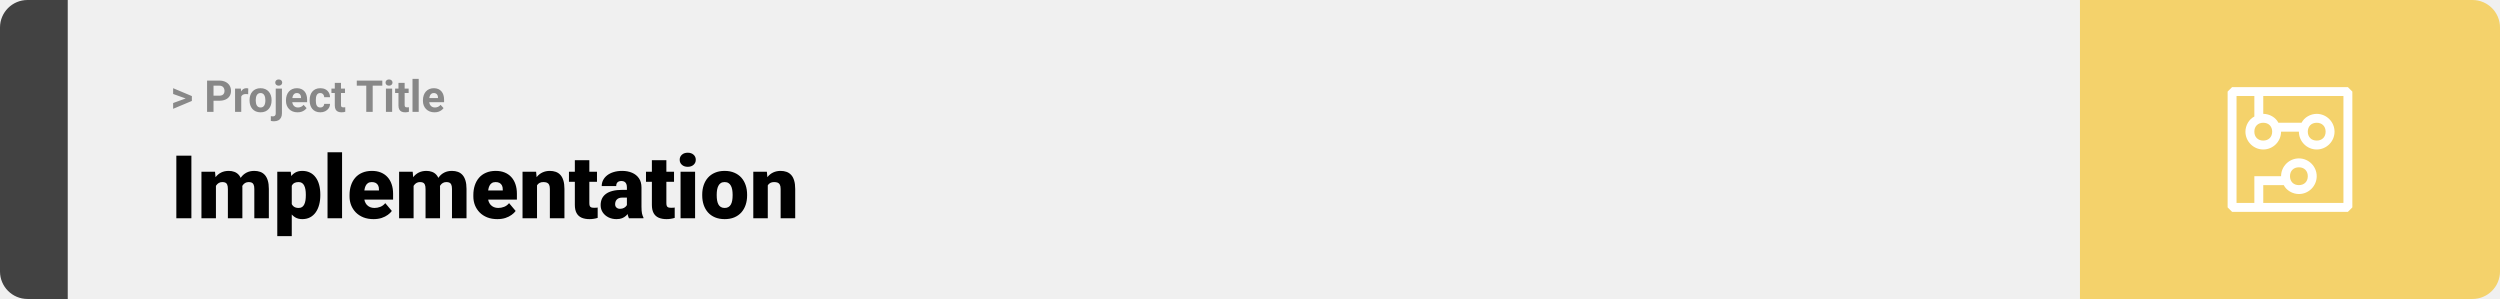
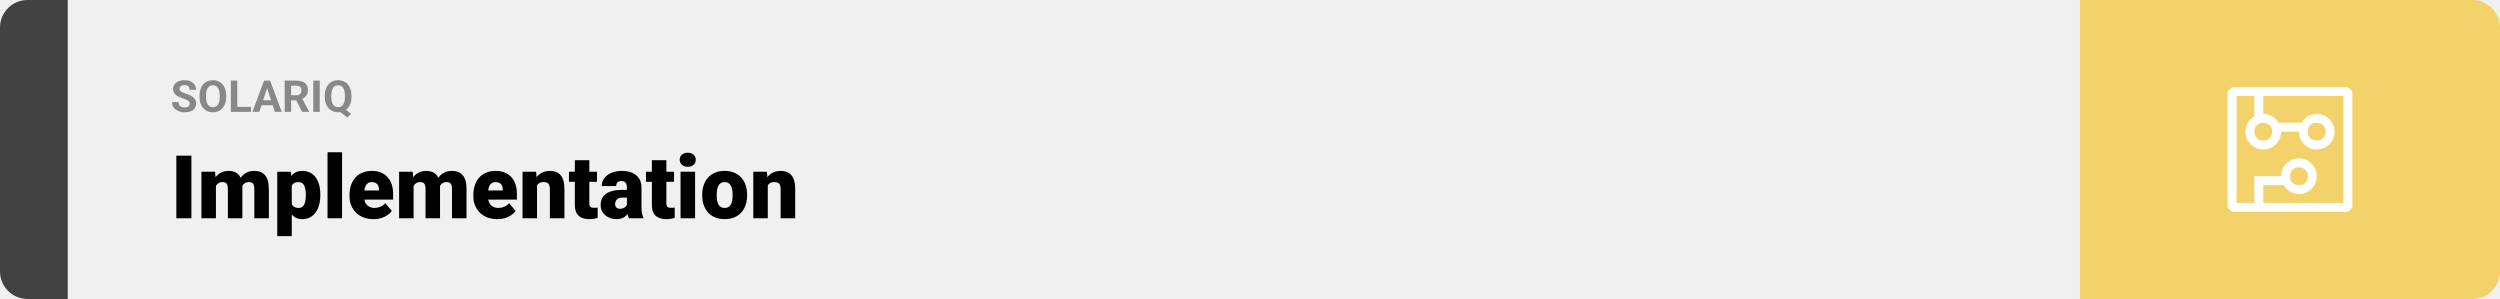
<svg xmlns="http://www.w3.org/2000/svg" width="1363" height="163" viewBox="0 0 1363 163" fill="none">
  <path d="M0 15C0 6.716 6.716 0 15 0H37V163H15C6.716 163 0 156.284 0 148V15Z" fill="#424242" />
  <rect width="1097" height="163" transform="translate(37)" fill="#F0F0F0" />
-   <path d="M101.906 53.922L94.394 51.238V48.086L104.602 52.375V54.637L101.906 53.922ZM94.394 56.172L101.918 53.43L104.602 52.785V55.035L94.394 59.324V56.172ZM119.543 54.918H115.195V52.176H119.543C120.215 52.176 120.762 52.066 121.184 51.848C121.605 51.621 121.914 51.309 122.109 50.91C122.305 50.512 122.402 50.062 122.402 49.562C122.402 49.055 122.305 48.582 122.109 48.145C121.914 47.707 121.605 47.355 121.184 47.09C120.762 46.824 120.215 46.691 119.543 46.691H116.414V61H112.898V43.938H119.543C120.879 43.938 122.023 44.18 122.977 44.664C123.938 45.141 124.672 45.801 125.18 46.645C125.688 47.488 125.941 48.453 125.941 49.539C125.941 50.641 125.688 51.594 125.18 52.398C124.672 53.203 123.938 53.824 122.977 54.262C122.023 54.699 120.879 54.918 119.543 54.918ZM131.531 51.086V61H128.156V48.32H131.332L131.531 51.086ZM135.352 48.238L135.293 51.367C135.129 51.344 134.93 51.324 134.695 51.309C134.469 51.285 134.262 51.273 134.074 51.273C133.598 51.273 133.184 51.336 132.832 51.461C132.488 51.578 132.199 51.754 131.965 51.988C131.738 52.223 131.566 52.508 131.449 52.844C131.34 53.18 131.277 53.562 131.262 53.992L130.582 53.781C130.582 52.961 130.664 52.207 130.828 51.52C130.992 50.824 131.23 50.219 131.543 49.703C131.863 49.188 132.254 48.789 132.715 48.508C133.176 48.227 133.703 48.086 134.297 48.086C134.484 48.086 134.676 48.102 134.871 48.133C135.066 48.156 135.227 48.191 135.352 48.238ZM136.055 54.789V54.543C136.055 53.613 136.188 52.758 136.453 51.977C136.719 51.188 137.105 50.504 137.613 49.926C138.121 49.348 138.746 48.898 139.488 48.578C140.23 48.25 141.082 48.086 142.043 48.086C143.004 48.086 143.859 48.25 144.609 48.578C145.359 48.898 145.988 49.348 146.496 49.926C147.012 50.504 147.402 51.188 147.668 51.977C147.934 52.758 148.066 53.613 148.066 54.543V54.789C148.066 55.711 147.934 56.566 147.668 57.355C147.402 58.137 147.012 58.82 146.496 59.406C145.988 59.984 145.363 60.434 144.621 60.754C143.879 61.074 143.027 61.234 142.066 61.234C141.105 61.234 140.25 61.074 139.5 60.754C138.758 60.434 138.129 59.984 137.613 59.406C137.105 58.82 136.719 58.137 136.453 57.355C136.188 56.566 136.055 55.711 136.055 54.789ZM139.43 54.543V54.789C139.43 55.32 139.477 55.816 139.57 56.277C139.664 56.738 139.812 57.145 140.016 57.496C140.227 57.84 140.5 58.109 140.836 58.305C141.172 58.5 141.582 58.598 142.066 58.598C142.535 58.598 142.938 58.5 143.273 58.305C143.609 58.109 143.879 57.84 144.082 57.496C144.285 57.145 144.434 56.738 144.527 56.277C144.629 55.816 144.68 55.32 144.68 54.789V54.543C144.68 54.027 144.629 53.543 144.527 53.09C144.434 52.629 144.281 52.223 144.07 51.871C143.867 51.512 143.598 51.23 143.262 51.027C142.926 50.824 142.52 50.723 142.043 50.723C141.566 50.723 141.16 50.824 140.824 51.027C140.496 51.23 140.227 51.512 140.016 51.871C139.812 52.223 139.664 52.629 139.57 53.09C139.477 53.543 139.43 54.027 139.43 54.543ZM150.328 48.32H153.715V61.762C153.715 62.699 153.543 63.492 153.199 64.141C152.855 64.789 152.359 65.281 151.711 65.617C151.062 65.953 150.277 66.121 149.355 66.121C149.066 66.121 148.785 66.106 148.512 66.074C148.23 66.043 147.941 65.992 147.645 65.922L147.656 63.332C147.844 63.363 148.027 63.387 148.207 63.402C148.379 63.426 148.555 63.438 148.734 63.438C149.086 63.438 149.379 63.379 149.613 63.262C149.848 63.145 150.023 62.961 150.141 62.711C150.266 62.469 150.328 62.152 150.328 61.762V48.32ZM150.059 45.016C150.059 44.523 150.23 44.117 150.574 43.797C150.926 43.477 151.387 43.316 151.957 43.316C152.535 43.316 152.996 43.477 153.34 43.797C153.684 44.117 153.855 44.523 153.855 45.016C153.855 45.508 153.684 45.914 153.34 46.234C152.996 46.555 152.535 46.715 151.957 46.715C151.387 46.715 150.926 46.555 150.574 46.234C150.23 45.914 150.059 45.508 150.059 45.016ZM162.234 61.234C161.25 61.234 160.367 61.078 159.586 60.766C158.805 60.445 158.141 60.004 157.594 59.441C157.055 58.879 156.641 58.227 156.352 57.484C156.062 56.734 155.918 55.938 155.918 55.094V54.625C155.918 53.664 156.055 52.785 156.328 51.988C156.602 51.191 156.992 50.5 157.5 49.914C158.016 49.328 158.641 48.879 159.375 48.566C160.109 48.246 160.938 48.086 161.859 48.086C162.758 48.086 163.555 48.234 164.25 48.531C164.945 48.828 165.527 49.25 165.996 49.797C166.473 50.344 166.832 51 167.074 51.766C167.316 52.523 167.438 53.367 167.438 54.297V55.703H157.359V53.453H164.121V53.195C164.121 52.727 164.035 52.309 163.863 51.941C163.699 51.566 163.449 51.27 163.113 51.051C162.777 50.832 162.348 50.723 161.824 50.723C161.379 50.723 160.996 50.82 160.676 51.016C160.355 51.211 160.094 51.484 159.891 51.836C159.695 52.188 159.547 52.602 159.445 53.078C159.352 53.547 159.305 54.062 159.305 54.625V55.094C159.305 55.602 159.375 56.07 159.516 56.5C159.664 56.93 159.871 57.301 160.137 57.613C160.41 57.926 160.738 58.168 161.121 58.34C161.512 58.512 161.953 58.598 162.445 58.598C163.055 58.598 163.621 58.48 164.145 58.246C164.676 58.004 165.133 57.641 165.516 57.156L167.156 58.938C166.891 59.32 166.527 59.688 166.066 60.039C165.613 60.391 165.066 60.68 164.426 60.906C163.785 61.125 163.055 61.234 162.234 61.234ZM174.598 58.598C175.012 58.598 175.379 58.52 175.699 58.363C176.02 58.199 176.27 57.973 176.449 57.684C176.637 57.387 176.734 57.039 176.742 56.641H179.918C179.91 57.531 179.672 58.324 179.203 59.02C178.734 59.707 178.105 60.25 177.316 60.648C176.527 61.039 175.645 61.234 174.668 61.234C173.684 61.234 172.824 61.07 172.09 60.742C171.363 60.414 170.758 59.961 170.273 59.383C169.789 58.797 169.426 58.117 169.184 57.344C168.941 56.562 168.82 55.727 168.82 54.836V54.496C168.82 53.598 168.941 52.762 169.184 51.988C169.426 51.207 169.789 50.527 170.273 49.949C170.758 49.363 171.363 48.906 172.09 48.578C172.816 48.25 173.668 48.086 174.645 48.086C175.684 48.086 176.594 48.285 177.375 48.684C178.164 49.082 178.781 49.652 179.227 50.395C179.68 51.129 179.91 52 179.918 53.008H176.742C176.734 52.586 176.645 52.203 176.473 51.859C176.309 51.516 176.066 51.242 175.746 51.039C175.434 50.828 175.047 50.723 174.586 50.723C174.094 50.723 173.691 50.828 173.379 51.039C173.066 51.242 172.824 51.523 172.652 51.883C172.48 52.234 172.359 52.637 172.289 53.09C172.227 53.535 172.195 54.004 172.195 54.496V54.836C172.195 55.328 172.227 55.801 172.289 56.254C172.352 56.707 172.469 57.109 172.641 57.461C172.82 57.812 173.066 58.09 173.379 58.293C173.691 58.496 174.098 58.598 174.598 58.598ZM188.086 48.32V50.711H180.703V48.32H188.086ZM182.531 45.191H185.906V57.18C185.906 57.547 185.953 57.828 186.047 58.023C186.148 58.219 186.297 58.355 186.492 58.434C186.688 58.504 186.934 58.539 187.23 58.539C187.441 58.539 187.629 58.531 187.793 58.516C187.965 58.492 188.109 58.469 188.227 58.445L188.238 60.93C187.949 61.023 187.637 61.098 187.301 61.152C186.965 61.207 186.594 61.234 186.188 61.234C185.445 61.234 184.797 61.113 184.242 60.871C183.695 60.621 183.273 60.223 182.977 59.676C182.68 59.129 182.531 58.41 182.531 57.52V45.191ZM203.191 43.938V61H199.688V43.938H203.191ZM208.441 43.938V46.691H194.52V43.938H208.441ZM213.797 48.32V61H210.41V48.32H213.797ZM210.199 45.016C210.199 44.523 210.371 44.117 210.715 43.797C211.059 43.477 211.52 43.316 212.098 43.316C212.668 43.316 213.125 43.477 213.469 43.797C213.82 44.117 213.996 44.523 213.996 45.016C213.996 45.508 213.82 45.914 213.469 46.234C213.125 46.555 212.668 46.715 212.098 46.715C211.52 46.715 211.059 46.555 210.715 46.234C210.371 45.914 210.199 45.508 210.199 45.016ZM222.797 48.32V50.711H215.414V48.32H222.797ZM217.242 45.191H220.617V57.18C220.617 57.547 220.664 57.828 220.758 58.023C220.859 58.219 221.008 58.355 221.203 58.434C221.398 58.504 221.645 58.539 221.941 58.539C222.152 58.539 222.34 58.531 222.504 58.516C222.676 58.492 222.82 58.469 222.938 58.445L222.949 60.93C222.66 61.023 222.348 61.098 222.012 61.152C221.676 61.207 221.305 61.234 220.898 61.234C220.156 61.234 219.508 61.113 218.953 60.871C218.406 60.621 217.984 60.223 217.688 59.676C217.391 59.129 217.242 58.41 217.242 57.52V45.191ZM228.281 43V61H224.895V43H228.281ZM236.906 61.234C235.922 61.234 235.039 61.078 234.258 60.766C233.477 60.445 232.812 60.004 232.266 59.441C231.727 58.879 231.312 58.227 231.023 57.484C230.734 56.734 230.59 55.938 230.59 55.094V54.625C230.59 53.664 230.727 52.785 231 51.988C231.273 51.191 231.664 50.5 232.172 49.914C232.688 49.328 233.312 48.879 234.047 48.566C234.781 48.246 235.609 48.086 236.531 48.086C237.43 48.086 238.227 48.234 238.922 48.531C239.617 48.828 240.199 49.25 240.668 49.797C241.145 50.344 241.504 51 241.746 51.766C241.988 52.523 242.109 53.367 242.109 54.297V55.703H232.031V53.453H238.793V53.195C238.793 52.727 238.707 52.309 238.535 51.941C238.371 51.566 238.121 51.27 237.785 51.051C237.449 50.832 237.02 50.723 236.496 50.723C236.051 50.723 235.668 50.82 235.348 51.016C235.027 51.211 234.766 51.484 234.562 51.836C234.367 52.188 234.219 52.602 234.117 53.078C234.023 53.547 233.977 54.062 233.977 54.625V55.094C233.977 55.602 234.047 56.07 234.188 56.5C234.336 56.93 234.543 57.301 234.809 57.613C235.082 57.926 235.41 58.168 235.793 58.34C236.184 58.512 236.625 58.598 237.117 58.598C237.727 58.598 238.293 58.48 238.816 58.246C239.348 58.004 239.805 57.641 240.188 57.156L241.828 58.938C241.562 59.32 241.199 59.688 240.738 60.039C240.285 60.391 239.738 60.68 239.098 60.906C238.457 61.125 237.727 61.234 236.906 61.234Z" fill="#888888" />
+   <path d="M103.406 56.535C103.406 56.23 103.359 55.957 103.266 55.715C103.18 55.465 103.016 55.238 102.773 55.035C102.531 54.824 102.191 54.617 101.754 54.414C101.316 54.211 100.75 54 100.055 53.781C99.281 53.531 98.547 53.25 97.852 52.938C97.164 52.625 96.555 52.262 96.023 51.848C95.5 51.426 95.086 50.938 94.781 50.383C94.484 49.828 94.336 49.184 94.336 48.449C94.336 47.738 94.492 47.094 94.805 46.516C95.117 45.93 95.555 45.43 96.117 45.016C96.68 44.594 97.344 44.27 98.109 44.043C98.883 43.816 99.731 43.703 100.652 43.703C101.91 43.703 103.008 43.93 103.945 44.383C104.883 44.836 105.609 45.457 106.125 46.246C106.648 47.035 106.91 47.938 106.91 48.953H103.418C103.418 48.453 103.312 48.016 103.102 47.641C102.898 47.258 102.586 46.957 102.164 46.738C101.75 46.52 101.227 46.41 100.594 46.41C99.984 46.41 99.477 46.504 99.07 46.691C98.664 46.871 98.359 47.117 98.156 47.43C97.953 47.734 97.852 48.078 97.852 48.461C97.852 48.75 97.922 49.012 98.062 49.246C98.211 49.48 98.43 49.699 98.719 49.902C99.008 50.105 99.363 50.297 99.785 50.477C100.207 50.656 100.695 50.832 101.25 51.004C102.18 51.285 102.996 51.602 103.699 51.953C104.41 52.305 105.004 52.699 105.48 53.137C105.957 53.574 106.316 54.07 106.559 54.625C106.801 55.18 106.922 55.809 106.922 56.512C106.922 57.254 106.777 57.918 106.488 58.504C106.199 59.09 105.781 59.586 105.234 59.992C104.688 60.398 104.035 60.707 103.277 60.918C102.52 61.129 101.672 61.234 100.734 61.234C99.891 61.234 99.059 61.125 98.238 60.906C97.418 60.68 96.672 60.34 96 59.887C95.336 59.434 94.805 58.855 94.406 58.152C94.008 57.449 93.809 56.617 93.809 55.656H97.336C97.336 56.188 97.418 56.637 97.582 57.004C97.746 57.371 97.977 57.668 98.273 57.895C98.578 58.121 98.938 58.285 99.352 58.387C99.773 58.488 100.234 58.539 100.734 58.539C101.344 58.539 101.844 58.453 102.234 58.281C102.633 58.109 102.926 57.871 103.113 57.566C103.309 57.262 103.406 56.918 103.406 56.535ZM123.328 52.07V52.879C123.328 54.176 123.152 55.34 122.801 56.371C122.449 57.402 121.953 58.281 121.312 59.008C120.672 59.727 119.906 60.277 119.016 60.66C118.133 61.043 117.152 61.234 116.074 61.234C115.004 61.234 114.023 61.043 113.133 60.66C112.25 60.277 111.484 59.727 110.836 59.008C110.188 58.281 109.684 57.402 109.324 56.371C108.973 55.34 108.797 54.176 108.797 52.879V52.07C108.797 50.766 108.973 49.602 109.324 48.578C109.676 47.547 110.172 46.668 110.812 45.941C111.461 45.215 112.227 44.66 113.109 44.277C114 43.895 114.98 43.703 116.051 43.703C117.129 43.703 118.109 43.895 118.992 44.277C119.883 44.66 120.648 45.215 121.289 45.941C121.938 46.668 122.438 47.547 122.789 48.578C123.148 49.602 123.328 50.766 123.328 52.07ZM119.777 52.879V52.047C119.777 51.141 119.695 50.344 119.531 49.656C119.367 48.969 119.125 48.391 118.805 47.922C118.484 47.453 118.094 47.102 117.633 46.867C117.172 46.625 116.645 46.504 116.051 46.504C115.457 46.504 114.93 46.625 114.469 46.867C114.016 47.102 113.629 47.453 113.309 47.922C112.996 48.391 112.758 48.969 112.594 49.656C112.43 50.344 112.348 51.141 112.348 52.047V52.879C112.348 53.777 112.43 54.574 112.594 55.27C112.758 55.957 113 56.539 113.32 57.016C113.641 57.484 114.031 57.84 114.492 58.082C114.953 58.324 115.48 58.445 116.074 58.445C116.668 58.445 117.195 58.324 117.656 58.082C118.117 57.84 118.504 57.484 118.816 57.016C119.129 56.539 119.367 55.957 119.531 55.27C119.695 54.574 119.777 53.777 119.777 52.879ZM136.828 58.258V61H128.238V58.258H136.828ZM129.375 43.938V61H125.859V43.938H129.375ZM146.016 46.855L141.375 61H137.637L143.977 43.938H146.355L146.016 46.855ZM149.871 61L145.219 46.855L144.844 43.938H147.246L153.621 61H149.871ZM149.66 54.648V57.402H140.648V54.648H149.66ZM155.203 43.938H161.566C162.871 43.938 163.992 44.133 164.93 44.523C165.875 44.914 166.602 45.492 167.109 46.258C167.617 47.023 167.871 47.965 167.871 49.082C167.871 49.996 167.715 50.781 167.402 51.438C167.098 52.086 166.664 52.629 166.102 53.066C165.547 53.496 164.895 53.84 164.145 54.098L163.031 54.684H157.5L157.477 51.941H161.59C162.207 51.941 162.719 51.832 163.125 51.613C163.531 51.395 163.836 51.09 164.039 50.699C164.25 50.309 164.355 49.855 164.355 49.34C164.355 48.793 164.254 48.32 164.051 47.922C163.848 47.523 163.539 47.219 163.125 47.008C162.711 46.797 162.191 46.691 161.566 46.691H158.719V61H155.203V43.938ZM164.742 61L160.852 53.395L164.566 53.371L168.504 60.836V61H164.742ZM174.316 43.938V61H170.812V43.938H174.316ZM186.879 58.469L191.496 62.125L189.281 64.047L184.734 60.391L186.879 58.469ZM191.613 52.07V52.879C191.613 54.176 191.438 55.34 191.086 56.371C190.742 57.402 190.246 58.281 189.598 59.008C188.949 59.727 188.184 60.277 187.301 60.66C186.418 61.043 185.438 61.234 184.359 61.234C183.289 61.234 182.309 61.043 181.418 60.66C180.527 60.277 179.758 59.727 179.109 59.008C178.461 58.281 177.957 57.402 177.598 56.371C177.246 55.34 177.07 54.176 177.07 52.879V52.07C177.07 50.766 177.246 49.602 177.598 48.578C177.957 47.547 178.457 46.668 179.098 45.941C179.738 45.215 180.504 44.66 181.395 44.277C182.285 43.895 183.266 43.703 184.336 43.703C185.414 43.703 186.395 43.895 187.277 44.277C188.168 44.66 188.938 45.215 189.586 45.941C190.234 46.668 190.734 47.547 191.086 48.578C191.438 49.602 191.613 50.766 191.613 52.07ZM188.062 52.879V52.047C188.062 51.141 187.977 50.344 187.805 49.656C187.641 48.969 187.398 48.391 187.078 47.922C186.766 47.453 186.379 47.102 185.918 46.867C185.457 46.625 184.93 46.504 184.336 46.504C183.742 46.504 183.215 46.625 182.754 46.867C182.293 47.102 181.906 47.453 181.594 47.922C181.281 48.391 181.043 48.969 180.879 49.656C180.715 50.344 180.633 51.141 180.633 52.047V52.879C180.633 53.777 180.715 54.574 180.879 55.27C181.043 55.957 181.281 56.539 181.594 57.016C181.914 57.484 182.305 57.84 182.766 58.082C183.234 58.324 183.766 58.445 184.359 58.445C184.953 58.445 185.477 58.324 185.93 58.082C186.391 57.84 186.777 57.484 187.09 57.016C187.41 56.539 187.652 55.957 187.816 55.27C187.98 54.574 188.062 53.777 188.062 52.879Z" fill="#888888" />
  <path d="M104.344 84.875V119H96.141V84.875H104.344ZM117.727 99.008V119H109.828V93.641H117.234L117.727 99.008ZM116.766 105.453L114.961 105.5C114.961 103.719 115.172 102.078 115.594 100.578C116.016 99.078 116.641 97.773 117.469 96.664C118.297 95.555 119.312 94.695 120.516 94.086C121.734 93.477 123.141 93.172 124.734 93.172C125.844 93.172 126.852 93.344 127.758 93.688C128.664 94.016 129.445 94.539 130.102 95.258C130.758 95.961 131.258 96.883 131.602 98.023C131.961 99.148 132.141 100.5 132.141 102.078V119H124.242V103.086C124.242 102.008 124.117 101.195 123.867 100.648C123.633 100.102 123.289 99.734 122.836 99.547C122.383 99.359 121.828 99.266 121.172 99.266C120.484 99.266 119.867 99.422 119.32 99.734C118.773 100.047 118.305 100.484 117.914 101.047C117.539 101.594 117.25 102.242 117.047 102.992C116.859 103.742 116.766 104.562 116.766 105.453ZM131.25 105.453L129.047 105.5C129.047 103.719 129.242 102.078 129.633 100.578C130.039 99.078 130.641 97.773 131.438 96.664C132.25 95.555 133.258 94.695 134.461 94.086C135.664 93.477 137.062 93.172 138.656 93.172C139.812 93.172 140.875 93.344 141.844 93.688C142.812 94.031 143.648 94.586 144.352 95.352C145.055 96.117 145.602 97.133 145.992 98.398C146.383 99.648 146.578 101.195 146.578 103.039V119H138.656V103.039C138.656 101.992 138.531 101.203 138.281 100.672C138.047 100.125 137.703 99.758 137.25 99.57C136.797 99.367 136.258 99.266 135.633 99.266C134.883 99.266 134.234 99.422 133.688 99.734C133.141 100.047 132.68 100.484 132.305 101.047C131.945 101.594 131.68 102.242 131.508 102.992C131.336 103.742 131.25 104.562 131.25 105.453ZM159.07 98.516V128.75H151.172V93.641H158.531L159.07 98.516ZM174.633 106.016V106.508C174.633 108.352 174.422 110.062 174 111.641C173.578 113.219 172.953 114.594 172.125 115.766C171.297 116.938 170.266 117.852 169.031 118.508C167.812 119.148 166.398 119.469 164.789 119.469C163.273 119.469 161.969 119.133 160.875 118.461C159.781 117.789 158.867 116.859 158.133 115.672C157.398 114.484 156.805 113.125 156.352 111.594C155.898 110.062 155.539 108.445 155.273 106.742V106.109C155.539 104.281 155.898 102.586 156.352 101.023C156.805 99.445 157.398 98.07 158.133 96.898C158.867 95.727 159.773 94.812 160.852 94.156C161.945 93.5 163.25 93.172 164.766 93.172C166.375 93.172 167.789 93.477 169.008 94.086C170.242 94.695 171.273 95.57 172.102 96.711C172.945 97.836 173.578 99.188 174 100.766C174.422 102.344 174.633 104.094 174.633 106.016ZM166.734 106.508V106.016C166.734 105.031 166.664 104.133 166.523 103.32C166.383 102.492 166.156 101.773 165.844 101.164C165.547 100.555 165.148 100.086 164.648 99.758C164.148 99.43 163.531 99.266 162.797 99.266C161.953 99.266 161.242 99.398 160.664 99.664C160.102 99.914 159.648 100.305 159.305 100.836C158.977 101.352 158.742 102 158.602 102.781C158.477 103.547 158.422 104.445 158.438 105.477V107.398C158.406 108.586 158.523 109.633 158.789 110.539C159.055 111.43 159.516 112.125 160.172 112.625C160.828 113.125 161.719 113.375 162.844 113.375C163.594 113.375 164.219 113.203 164.719 112.859C165.219 112.5 165.617 112.008 165.914 111.383C166.211 110.742 166.422 110.008 166.547 109.18C166.672 108.352 166.734 107.461 166.734 106.508ZM186.492 83V119H178.57V83H186.492ZM203.648 119.469C201.586 119.469 199.742 119.148 198.117 118.508C196.492 117.852 195.117 116.953 193.992 115.812C192.883 114.672 192.031 113.359 191.438 111.875C190.859 110.391 190.57 108.82 190.57 107.164V106.273C190.57 104.414 190.828 102.695 191.344 101.117C191.859 99.523 192.625 98.133 193.641 96.945C194.656 95.758 195.93 94.836 197.461 94.18C198.992 93.508 200.773 93.172 202.805 93.172C204.602 93.172 206.211 93.461 207.633 94.039C209.055 94.617 210.258 95.445 211.242 96.523C212.242 97.602 213 98.906 213.516 100.438C214.047 101.969 214.312 103.688 214.312 105.594V108.805H193.594V103.859H206.602V103.25C206.617 102.406 206.469 101.688 206.156 101.094C205.859 100.5 205.422 100.047 204.844 99.734C204.266 99.422 203.562 99.266 202.734 99.266C201.875 99.266 201.164 99.453 200.602 99.828C200.055 100.203 199.625 100.719 199.312 101.375C199.016 102.016 198.805 102.758 198.68 103.602C198.555 104.445 198.492 105.336 198.492 106.273V107.164C198.492 108.102 198.617 108.953 198.867 109.719C199.133 110.484 199.508 111.141 199.992 111.688C200.492 112.219 201.086 112.633 201.773 112.93C202.477 113.227 203.273 113.375 204.164 113.375C205.242 113.375 206.305 113.172 207.352 112.766C208.398 112.359 209.297 111.688 210.047 110.75L213.633 115.016C213.117 115.75 212.383 116.461 211.43 117.148C210.492 117.836 209.367 118.398 208.055 118.836C206.742 119.258 205.273 119.469 203.648 119.469ZM225.492 99.008V119H217.594V93.641H225L225.492 99.008ZM224.531 105.453L222.727 105.5C222.727 103.719 222.938 102.078 223.359 100.578C223.781 99.078 224.406 97.773 225.234 96.664C226.062 95.555 227.078 94.695 228.281 94.086C229.5 93.477 230.906 93.172 232.5 93.172C233.609 93.172 234.617 93.344 235.523 93.688C236.43 94.016 237.211 94.539 237.867 95.258C238.523 95.961 239.023 96.883 239.367 98.023C239.727 99.148 239.906 100.5 239.906 102.078V119H232.008V103.086C232.008 102.008 231.883 101.195 231.633 100.648C231.398 100.102 231.055 99.734 230.602 99.547C230.148 99.359 229.594 99.266 228.938 99.266C228.25 99.266 227.633 99.422 227.086 99.734C226.539 100.047 226.07 100.484 225.68 101.047C225.305 101.594 225.016 102.242 224.812 102.992C224.625 103.742 224.531 104.562 224.531 105.453ZM239.016 105.453L236.812 105.5C236.812 103.719 237.008 102.078 237.398 100.578C237.805 99.078 238.406 97.773 239.203 96.664C240.016 95.555 241.023 94.695 242.227 94.086C243.43 93.477 244.828 93.172 246.422 93.172C247.578 93.172 248.641 93.344 249.609 93.688C250.578 94.031 251.414 94.586 252.117 95.352C252.82 96.117 253.367 97.133 253.758 98.398C254.148 99.648 254.344 101.195 254.344 103.039V119H246.422V103.039C246.422 101.992 246.297 101.203 246.047 100.672C245.812 100.125 245.469 99.758 245.016 99.57C244.562 99.367 244.023 99.266 243.398 99.266C242.648 99.266 242 99.422 241.453 99.734C240.906 100.047 240.445 100.484 240.07 101.047C239.711 101.594 239.445 102.242 239.273 102.992C239.102 103.742 239.016 104.562 239.016 105.453ZM271.148 119.469C269.086 119.469 267.242 119.148 265.617 118.508C263.992 117.852 262.617 116.953 261.492 115.812C260.383 114.672 259.531 113.359 258.938 111.875C258.359 110.391 258.07 108.82 258.07 107.164V106.273C258.07 104.414 258.328 102.695 258.844 101.117C259.359 99.523 260.125 98.133 261.141 96.945C262.156 95.758 263.43 94.836 264.961 94.18C266.492 93.508 268.273 93.172 270.305 93.172C272.102 93.172 273.711 93.461 275.133 94.039C276.555 94.617 277.758 95.445 278.742 96.523C279.742 97.602 280.5 98.906 281.016 100.438C281.547 101.969 281.812 103.688 281.812 105.594V108.805H261.094V103.859H274.102V103.25C274.117 102.406 273.969 101.688 273.656 101.094C273.359 100.5 272.922 100.047 272.344 99.734C271.766 99.422 271.062 99.266 270.234 99.266C269.375 99.266 268.664 99.453 268.102 99.828C267.555 100.203 267.125 100.719 266.812 101.375C266.516 102.016 266.305 102.758 266.18 103.602C266.055 104.445 265.992 105.336 265.992 106.273V107.164C265.992 108.102 266.117 108.953 266.367 109.719C266.633 110.484 267.008 111.141 267.492 111.688C267.992 112.219 268.586 112.633 269.273 112.93C269.977 113.227 270.773 113.375 271.664 113.375C272.742 113.375 273.805 113.172 274.852 112.766C275.898 112.359 276.797 111.688 277.547 110.75L281.133 115.016C280.617 115.75 279.883 116.461 278.93 117.148C277.992 117.836 276.867 118.398 275.555 118.836C274.242 119.258 272.773 119.469 271.148 119.469ZM292.781 99.055V119H284.883V93.641H292.289L292.781 99.055ZM291.844 105.453L289.992 105.5C289.992 103.562 290.227 101.836 290.695 100.32C291.164 98.789 291.828 97.492 292.688 96.43C293.547 95.367 294.57 94.562 295.758 94.016C296.961 93.453 298.297 93.172 299.766 93.172C300.938 93.172 302.008 93.344 302.977 93.688C303.961 94.031 304.805 94.586 305.508 95.352C306.227 96.117 306.773 97.133 307.148 98.398C307.539 99.648 307.734 101.195 307.734 103.039V119H299.789V103.016C299.789 102 299.648 101.227 299.367 100.695C299.086 100.148 298.68 99.773 298.148 99.57C297.617 99.367 296.969 99.266 296.203 99.266C295.391 99.266 294.703 99.422 294.141 99.734C293.578 100.047 293.125 100.484 292.781 101.047C292.453 101.594 292.211 102.242 292.055 102.992C291.914 103.742 291.844 104.562 291.844 105.453ZM325.477 93.641V99.125H310.195V93.641H325.477ZM313.406 87.336H321.305V110.727C321.305 111.398 321.383 111.922 321.539 112.297C321.695 112.656 321.961 112.914 322.336 113.07C322.727 113.211 323.242 113.281 323.883 113.281C324.336 113.281 324.711 113.273 325.008 113.258C325.305 113.227 325.586 113.188 325.852 113.141V118.789C325.18 119.008 324.477 119.172 323.742 119.281C323.008 119.406 322.227 119.469 321.398 119.469C319.711 119.469 318.266 119.203 317.062 118.672C315.875 118.141 314.969 117.305 314.344 116.164C313.719 115.023 313.406 113.539 313.406 111.711V87.336ZM341.789 112.625V102.172C341.789 101.453 341.688 100.836 341.484 100.32C341.281 99.805 340.961 99.406 340.523 99.125C340.086 98.828 339.5 98.68 338.766 98.68C338.172 98.68 337.664 98.781 337.242 98.984C336.82 99.188 336.5 99.492 336.281 99.898C336.062 100.305 335.953 100.82 335.953 101.445H328.055C328.055 100.273 328.312 99.188 328.828 98.188C329.359 97.172 330.109 96.289 331.078 95.539C332.062 94.789 333.234 94.211 334.594 93.805C335.969 93.383 337.5 93.172 339.188 93.172C341.203 93.172 343 93.508 344.578 94.18C346.172 94.852 347.43 95.859 348.352 97.203C349.273 98.531 349.734 100.203 349.734 102.219V112.602C349.734 114.258 349.828 115.516 350.016 116.375C350.203 117.219 350.469 117.961 350.812 118.602V119H342.891C342.516 118.219 342.234 117.266 342.047 116.141C341.875 115 341.789 113.828 341.789 112.625ZM342.75 103.508L342.797 107.727H339.305C338.57 107.727 337.945 107.828 337.43 108.031C336.93 108.234 336.523 108.516 336.211 108.875C335.914 109.219 335.695 109.609 335.555 110.047C335.43 110.484 335.367 110.945 335.367 111.43C335.367 111.898 335.477 112.32 335.695 112.695C335.93 113.055 336.242 113.336 336.633 113.539C337.023 113.742 337.461 113.844 337.945 113.844C338.82 113.844 339.562 113.68 340.172 113.352C340.797 113.008 341.273 112.594 341.602 112.109C341.93 111.625 342.094 111.172 342.094 110.75L343.828 113.984C343.516 114.609 343.156 115.242 342.75 115.883C342.359 116.523 341.867 117.117 341.273 117.664C340.695 118.195 339.984 118.633 339.141 118.977C338.297 119.305 337.273 119.469 336.07 119.469C334.508 119.469 333.07 119.148 331.758 118.508C330.461 117.867 329.422 116.977 328.641 115.836C327.859 114.68 327.469 113.352 327.469 111.852C327.469 110.539 327.703 109.367 328.172 108.336C328.656 107.305 329.383 106.43 330.352 105.711C331.32 104.992 332.555 104.445 334.055 104.07C335.555 103.695 337.32 103.508 339.352 103.508H342.75ZM367.477 93.641V99.125H352.195V93.641H367.477ZM355.406 87.336H363.305V110.727C363.305 111.398 363.383 111.922 363.539 112.297C363.695 112.656 363.961 112.914 364.336 113.07C364.727 113.211 365.242 113.281 365.883 113.281C366.336 113.281 366.711 113.273 367.008 113.258C367.305 113.227 367.586 113.188 367.852 113.141V118.789C367.18 119.008 366.477 119.172 365.742 119.281C365.008 119.406 364.227 119.469 363.398 119.469C361.711 119.469 360.266 119.203 359.062 118.672C357.875 118.141 356.969 117.305 356.344 116.164C355.719 115.023 355.406 113.539 355.406 111.711V87.336ZM378.961 93.641V119H371.039V93.641H378.961ZM370.57 87.102C370.57 85.977 370.977 85.055 371.789 84.336C372.602 83.617 373.656 83.258 374.953 83.258C376.25 83.258 377.305 83.617 378.117 84.336C378.93 85.055 379.336 85.977 379.336 87.102C379.336 88.227 378.93 89.148 378.117 89.867C377.305 90.586 376.25 90.945 374.953 90.945C373.656 90.945 372.602 90.586 371.789 89.867C370.977 89.148 370.57 88.227 370.57 87.102ZM382.852 106.578V106.086C382.852 104.227 383.117 102.516 383.648 100.953C384.18 99.375 384.961 98.008 385.992 96.852C387.023 95.695 388.297 94.797 389.812 94.156C391.328 93.5 393.078 93.172 395.062 93.172C397.062 93.172 398.82 93.5 400.336 94.156C401.867 94.797 403.148 95.695 404.18 96.852C405.211 98.008 405.992 99.375 406.523 100.953C407.055 102.516 407.32 104.227 407.32 106.086V106.578C407.32 108.422 407.055 110.133 406.523 111.711C405.992 113.273 405.211 114.641 404.18 115.812C403.148 116.969 401.875 117.867 400.359 118.508C398.844 119.148 397.094 119.469 395.109 119.469C393.125 119.469 391.367 119.148 389.836 118.508C388.305 117.867 387.023 116.969 385.992 115.812C384.961 114.641 384.18 113.273 383.648 111.711C383.117 110.133 382.852 108.422 382.852 106.578ZM390.75 106.086V106.578C390.75 107.531 390.82 108.422 390.961 109.25C391.102 110.078 391.336 110.805 391.664 111.43C391.992 112.039 392.438 112.516 393 112.859C393.562 113.203 394.266 113.375 395.109 113.375C395.938 113.375 396.625 113.203 397.172 112.859C397.734 112.516 398.18 112.039 398.508 111.43C398.836 110.805 399.07 110.078 399.211 109.25C399.352 108.422 399.422 107.531 399.422 106.578V106.086C399.422 105.164 399.352 104.297 399.211 103.484C399.07 102.656 398.836 101.93 398.508 101.305C398.18 100.664 397.734 100.164 397.172 99.805C396.609 99.445 395.906 99.266 395.062 99.266C394.234 99.266 393.539 99.445 392.977 99.805C392.43 100.164 391.992 100.664 391.664 101.305C391.336 101.93 391.102 102.656 390.961 103.484C390.82 104.297 390.75 105.164 390.75 106.086ZM418.594 99.055V119H410.695V93.641H418.102L418.594 99.055ZM417.656 105.453L415.805 105.5C415.805 103.562 416.039 101.836 416.508 100.32C416.977 98.789 417.641 97.492 418.5 96.43C419.359 95.367 420.383 94.562 421.57 94.016C422.773 93.453 424.109 93.172 425.578 93.172C426.75 93.172 427.82 93.344 428.789 93.688C429.773 94.031 430.617 94.586 431.32 95.352C432.039 96.117 432.586 97.133 432.961 98.398C433.352 99.648 433.547 101.195 433.547 103.039V119H425.602V103.016C425.602 102 425.461 101.227 425.18 100.695C424.898 100.148 424.492 99.773 423.961 99.57C423.43 99.367 422.781 99.266 422.016 99.266C421.203 99.266 420.516 99.422 419.953 99.734C419.391 100.047 418.938 100.484 418.594 101.047C418.266 101.594 418.023 102.242 417.867 102.992C417.727 103.742 417.656 104.562 417.656 105.453Z" fill="black" />
  <path d="M1134 0H1348C1356.28 0 1363 6.716 1363 15V148C1363 156.284 1356.28 163 1348 163H1134V0Z" fill="#F4D26B" />
  <path d="M1280.07 47.5H1216.93L1214.5 49.929V113.071L1216.93 115.5H1280.07L1282.5 113.071V49.929L1280.07 47.5ZM1277.64 110.643H1233.93V100.929H1245.1C1246.56 103.843 1249.96 105.786 1253.36 105.786C1258.7 105.786 1263.07 101.414 1263.07 96.071C1263.07 90.729 1258.7 86.357 1253.36 86.357C1248.01 86.357 1243.64 90.729 1243.64 96.071H1229.07V110.643H1219.36V52.357H1229.07V63.529C1226.16 64.986 1224.21 68.386 1224.21 71.786C1224.21 77.129 1228.59 81.5 1233.93 81.5C1239.27 81.5 1243.64 77.129 1243.64 71.786H1253.36C1253.36 77.129 1257.73 81.5 1263.07 81.5C1268.41 81.5 1272.79 77.129 1272.79 71.786C1272.79 66.443 1268.41 62.071 1263.07 62.071C1259.67 62.071 1256.27 64.014 1254.81 66.929H1242.19C1240.73 64.014 1237.33 62.071 1233.93 62.071V52.357H1277.64V110.643ZM1248.5 96.071C1248.5 93.157 1250.44 91.214 1253.36 91.214C1256.27 91.214 1258.21 93.157 1258.21 96.071C1258.21 98.986 1256.27 100.929 1253.36 100.929C1250.44 100.929 1248.5 98.986 1248.5 96.071ZM1233.93 66.929C1236.84 66.929 1238.79 68.871 1238.79 71.786C1238.79 74.7 1236.84 76.643 1233.93 76.643C1231.01 76.643 1229.07 74.7 1229.07 71.786C1229.07 68.871 1231.01 66.929 1233.93 66.929ZM1263.07 66.929C1265.99 66.929 1267.93 68.871 1267.93 71.786C1267.93 74.7 1265.99 76.643 1263.07 76.643C1260.16 76.643 1258.21 74.7 1258.21 71.786C1258.21 68.871 1260.16 66.929 1263.07 66.929Z" fill="white" />
</svg>
